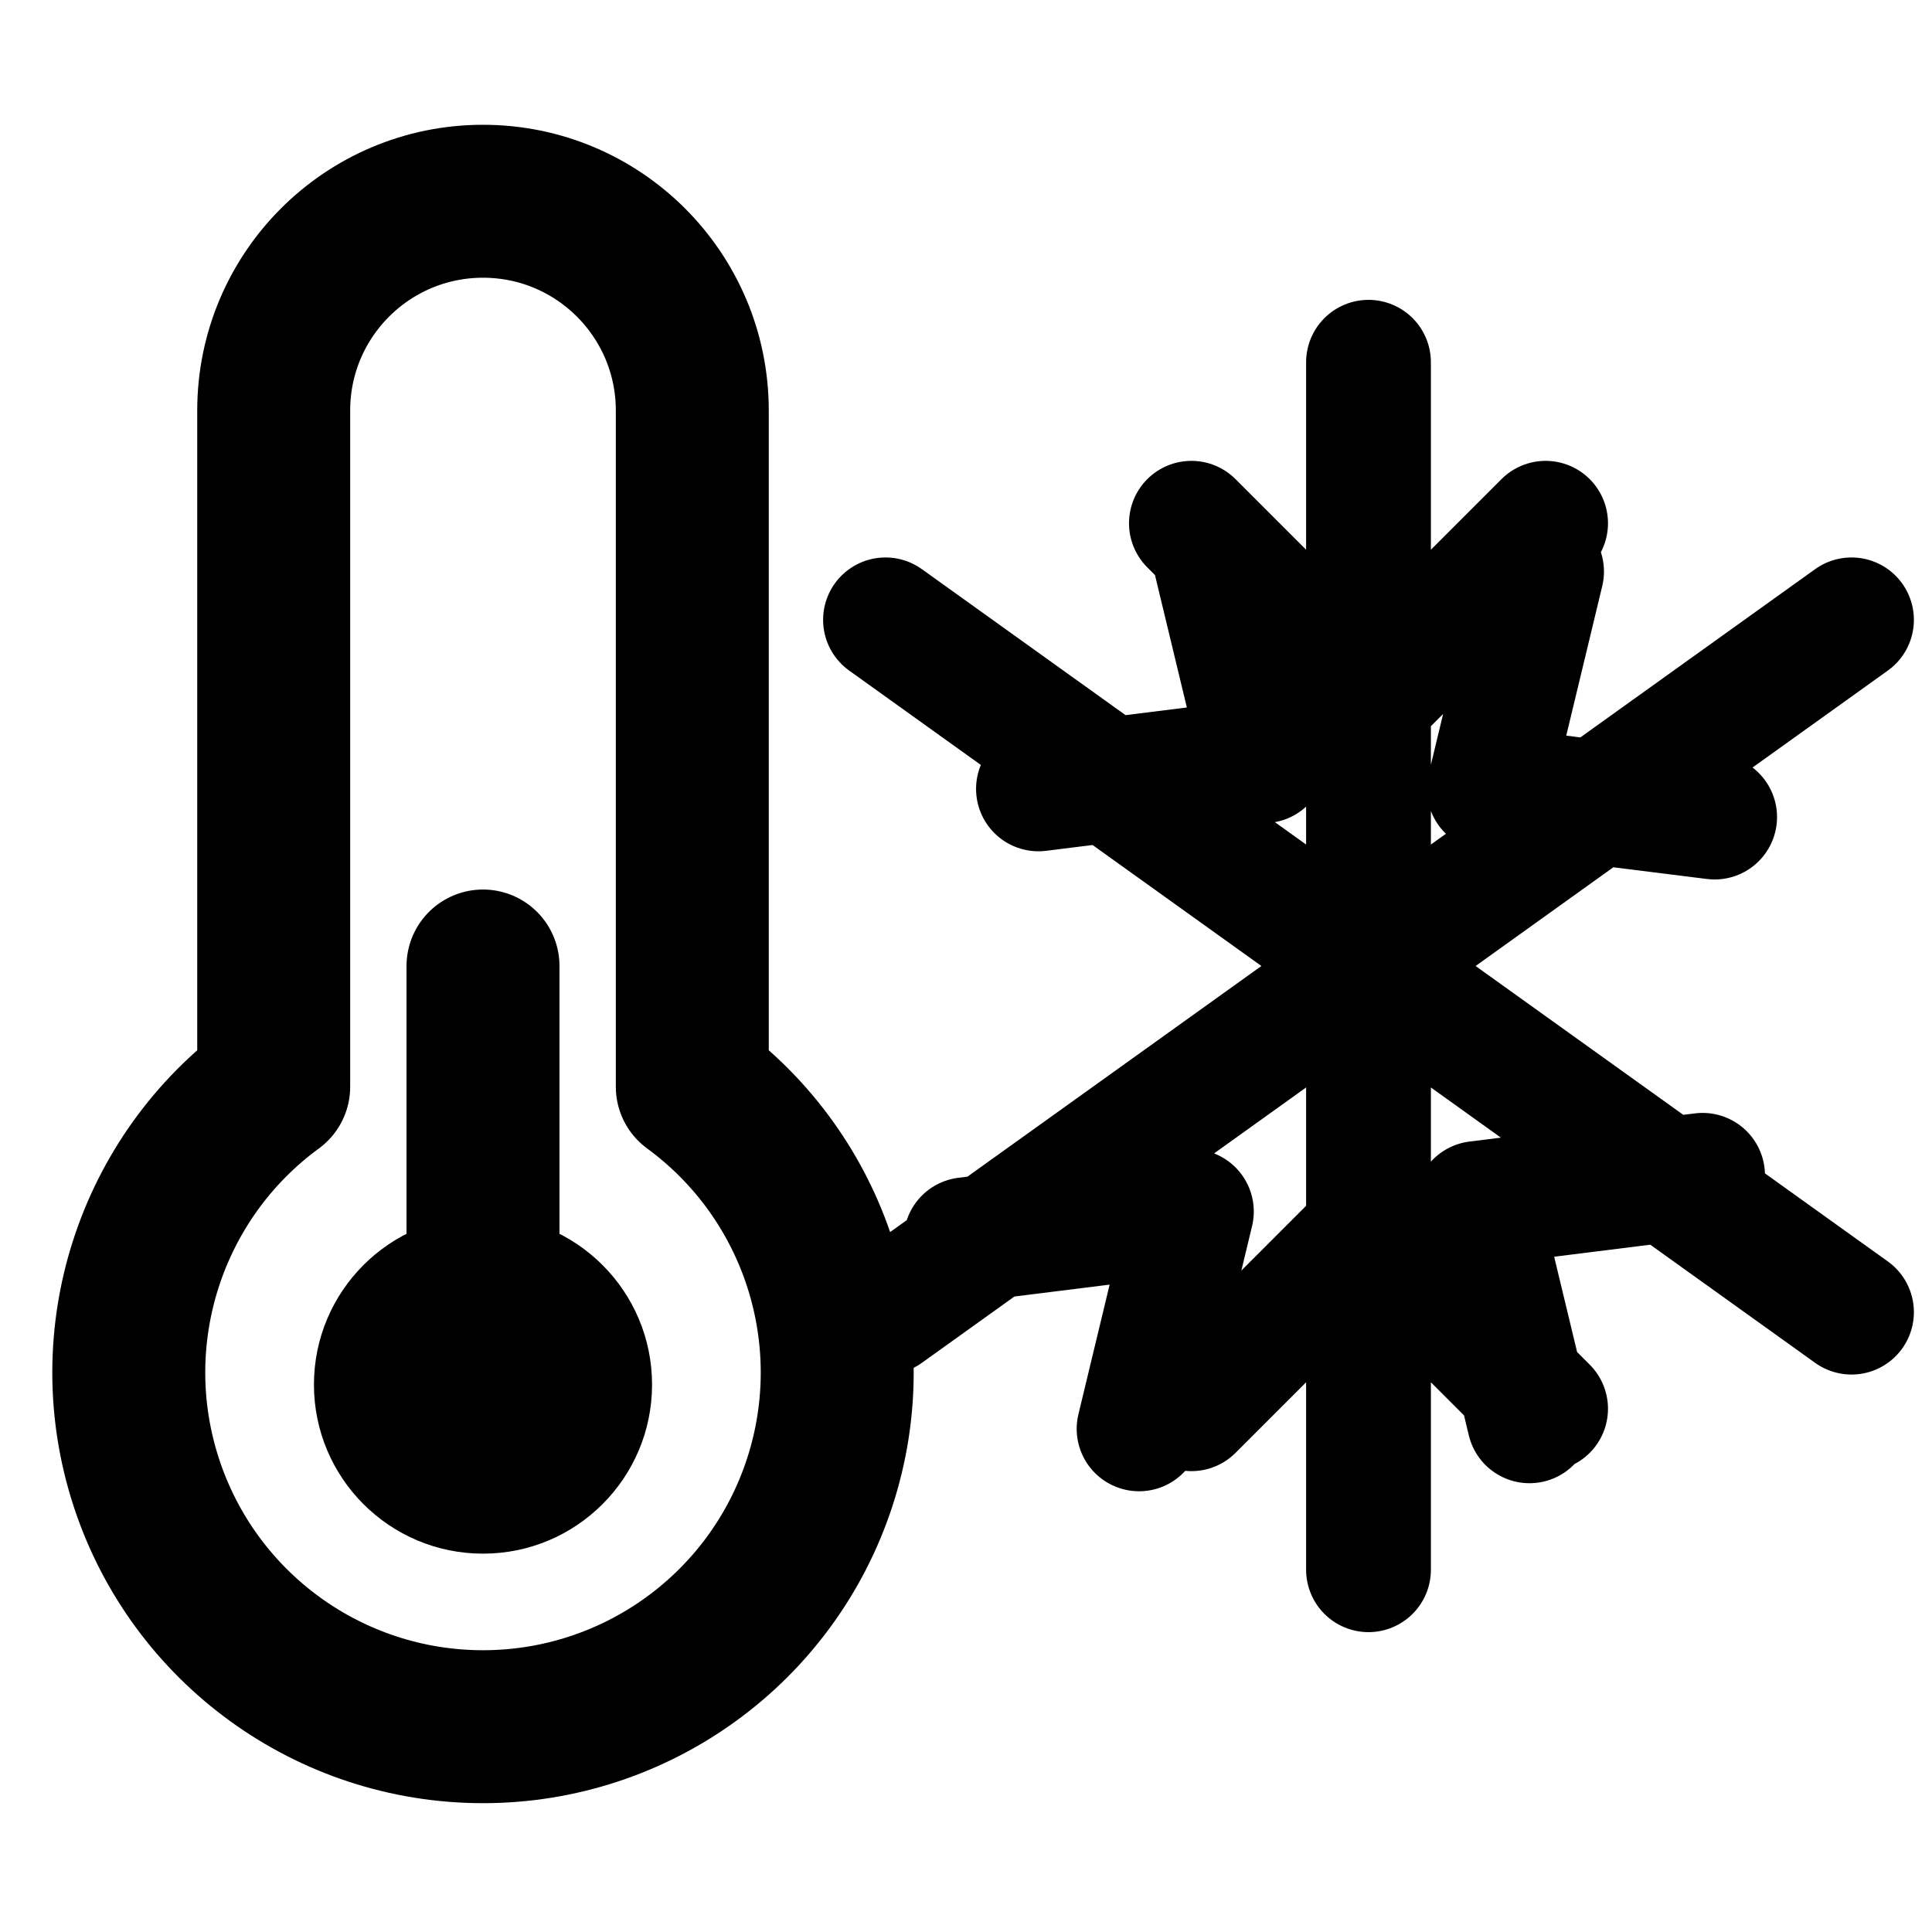
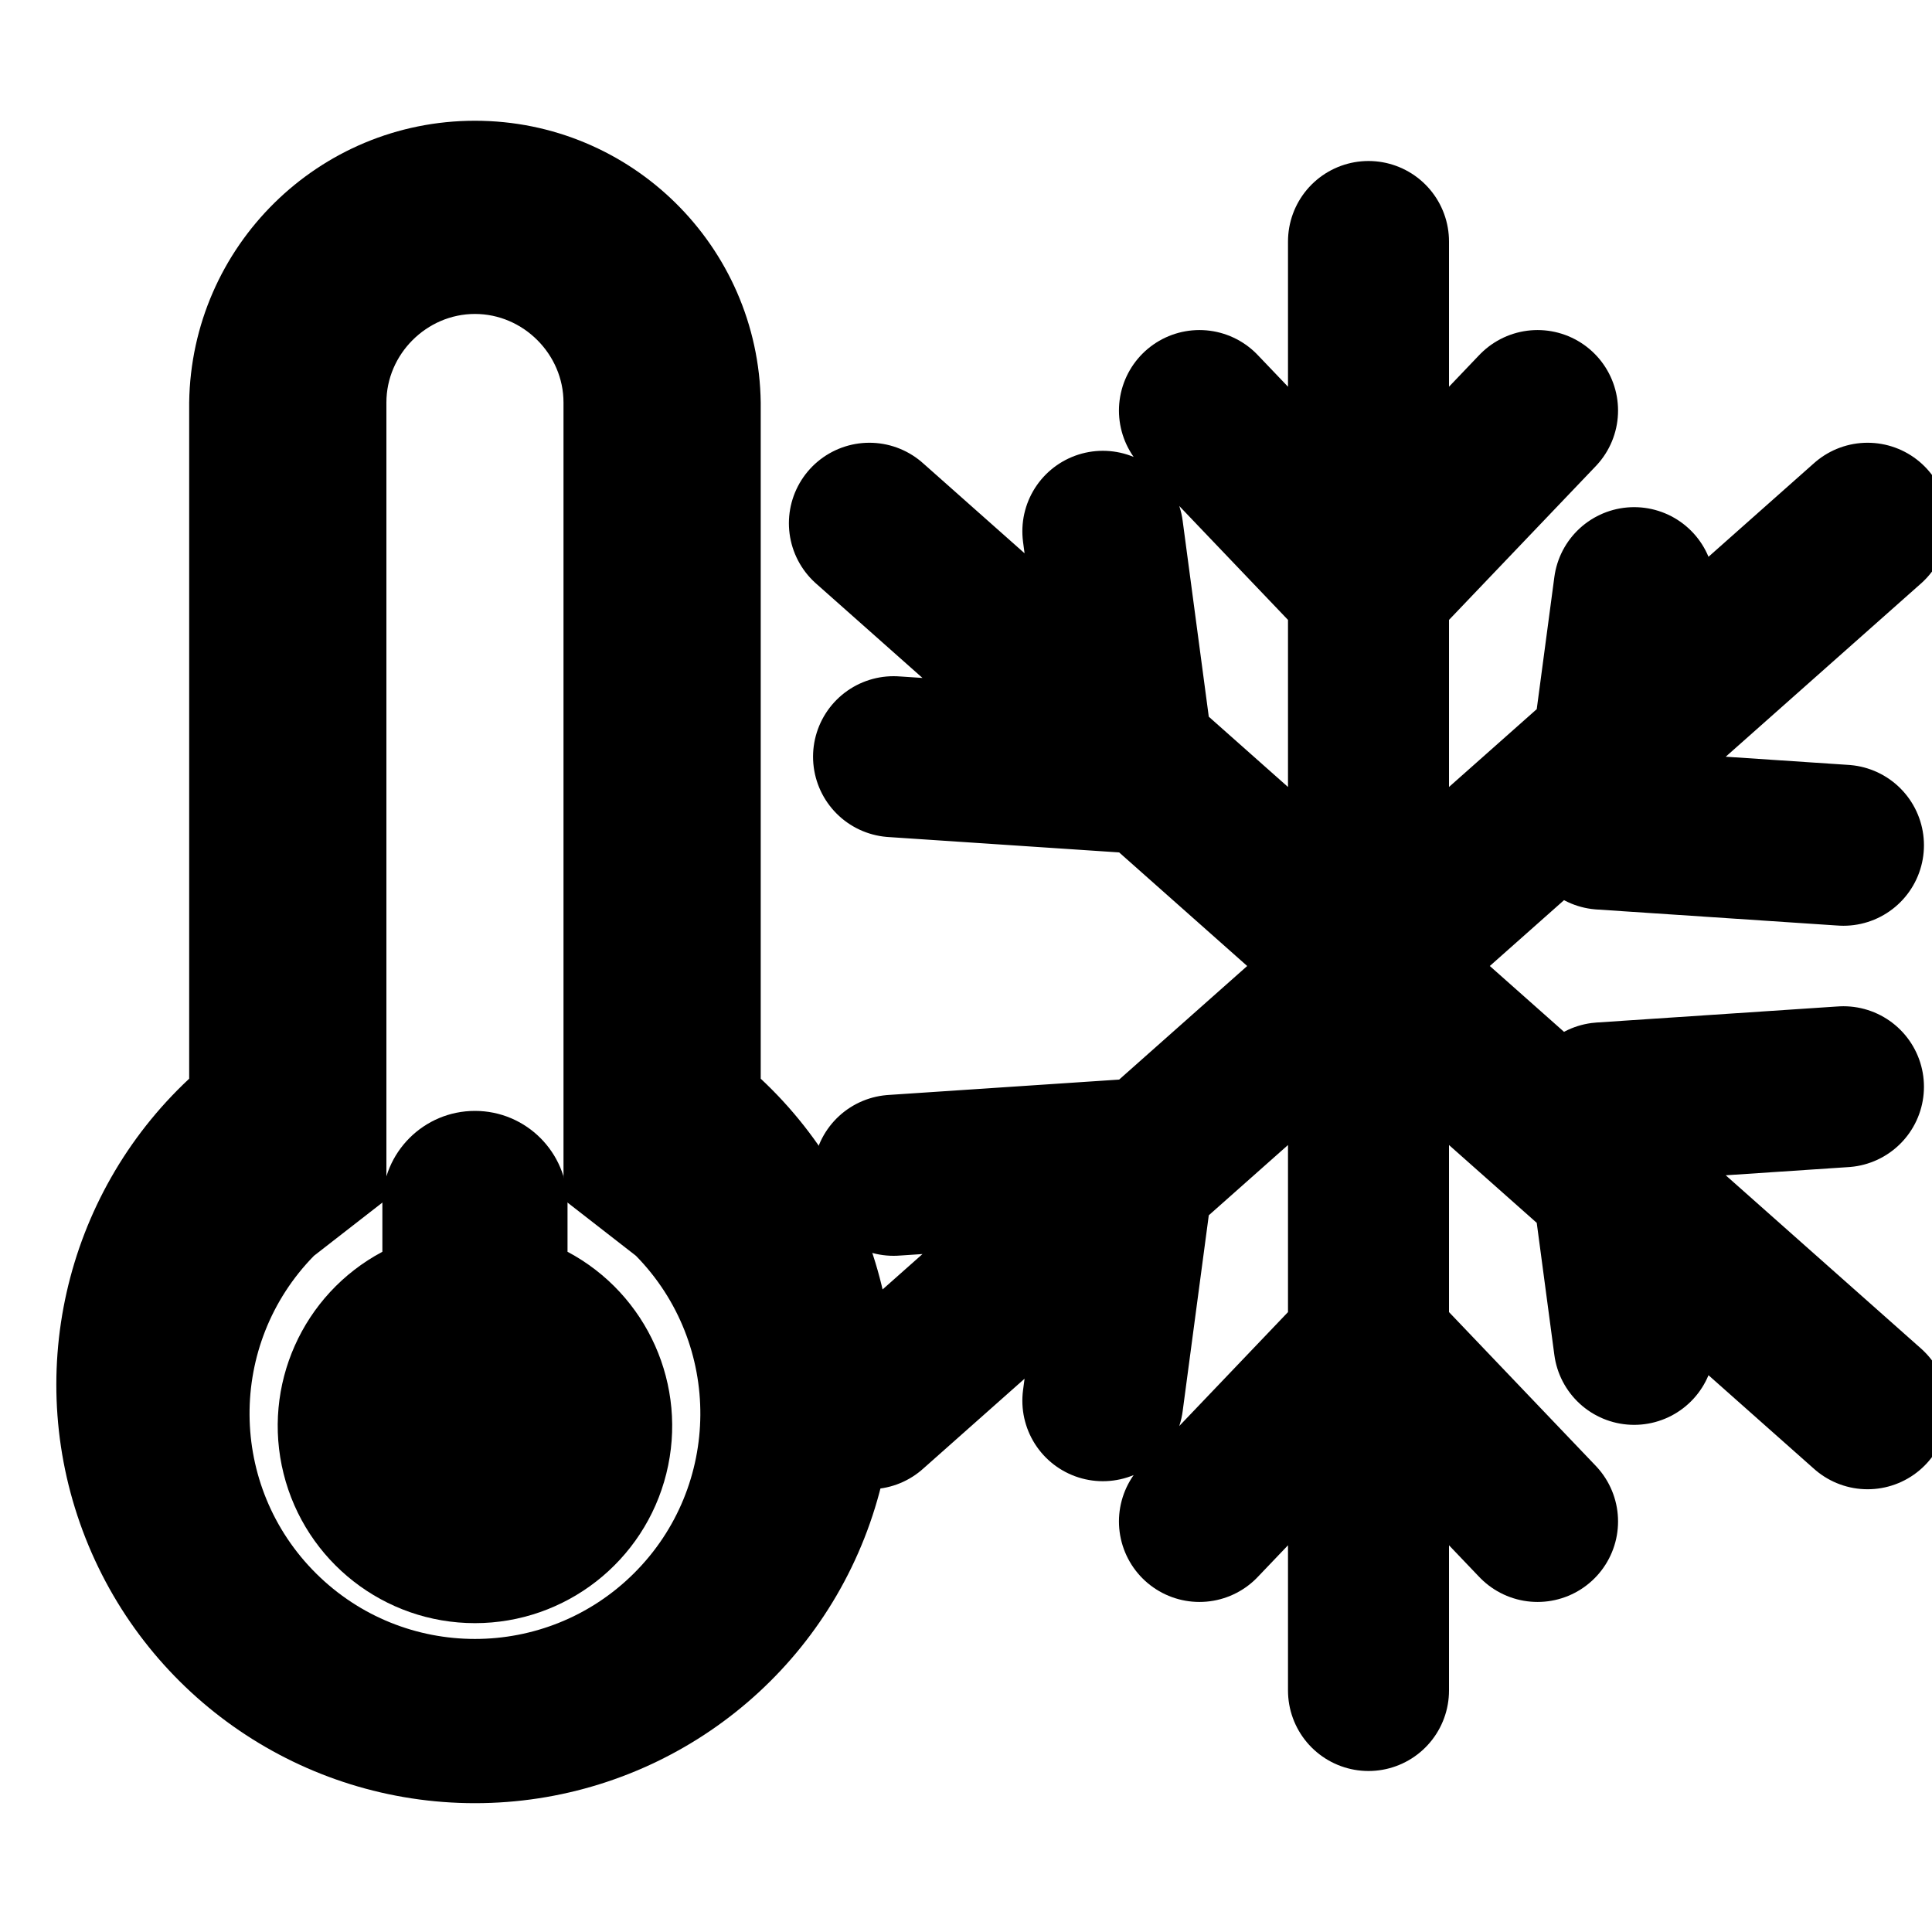
- <svg xmlns="http://www.w3.org/2000/svg" viewBox="0 0 24 24" fill="none" stroke="#000" stroke-width="1.9" stroke-linecap="round" stroke-linejoin="round" aria-hidden="true">
-   <path d="M8.6 13.5V5.1a2.6 2.6 0 0 0-5.2 0v8.4a4.4 4.4 0 1 0 5.2 0Z" />
-   <path d="M6 12v4.2" />
-   <circle cx="6" cy="17.2" r="2.1" fill="#000" stroke="none" />
-   <path d="M17 4.5v15m-6-11.8 12 8.6m-12 0 12-8.6M14.8 6.5 17 8.7l2.2-2.2m-4.4 11 2.2-2.2 2.2 2.2m-6.3-7.7 2.8-.35-.65-2.7m6.1 7.85-2.8.35.65 2.7m.15-10.55-.65 2.7 2.8.35m-9.3 5.25 2.8-.35-.65 2.7" stroke-width="1.55" />
+ <svg xmlns="http://www.w3.org/2000/svg" viewBox="0 0 24 24" aria-hidden="true">
+   <path fill="#000" fill-rule="evenodd" d="M5.9 1.5A3.55 3.55 0 0 0 2.35 5v8.4a5.2 5.2 0 1 0 7.1 0V5A3.55 3.55 0 0 0 5.9 1.5ZM5.9 3.9c.6 0 1.1.5 1.1 1.1v9.9l.9.7a2.8 2.8 0 1 1-4 0l.9-.7V5c0-.6.5-1.1 1.1-1.1Z" />
+   <path fill="#000" d="M5.9 13.8a1.15 1.15 0 0 1 1.15 1.15v.6a2.45 2.45 0 1 1-2.3 0v-.6a1.15 1.15 0 0 1 1.15-1.15Z" />
+   <path stroke="#000" fill="none" stroke-width="2" stroke-linecap="round" stroke-linejoin="round" d="M17 3v18M10.8 6.5l12.4 11M10.8 17.5l12.4-11M14.9 5.1 17 7.3l2.1-2.2m-4.2 13.8 2.1-2.2 2.1 2.2M11.1 9.4l3 .2-.4-3m6.6 10.1-.4-3 3-.2M11.1 14.6l3-.2-.4 3m6.6-10.1-.4 3 3 .2" />
</svg>
